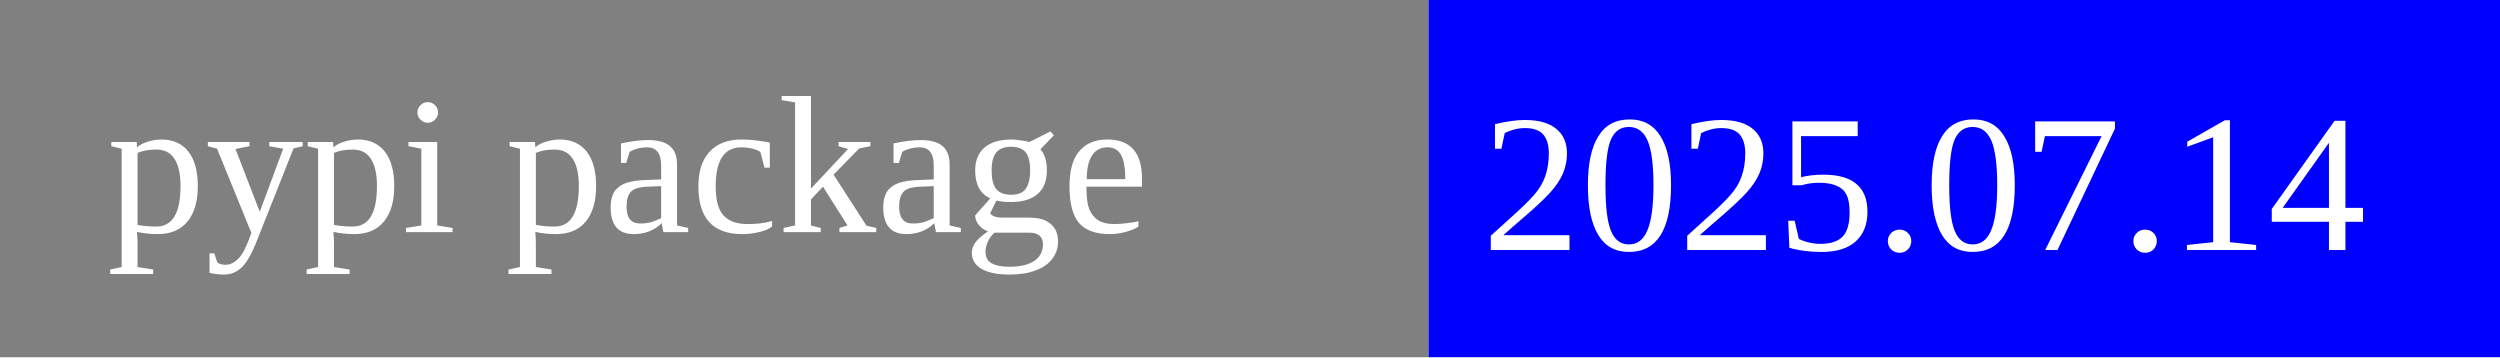
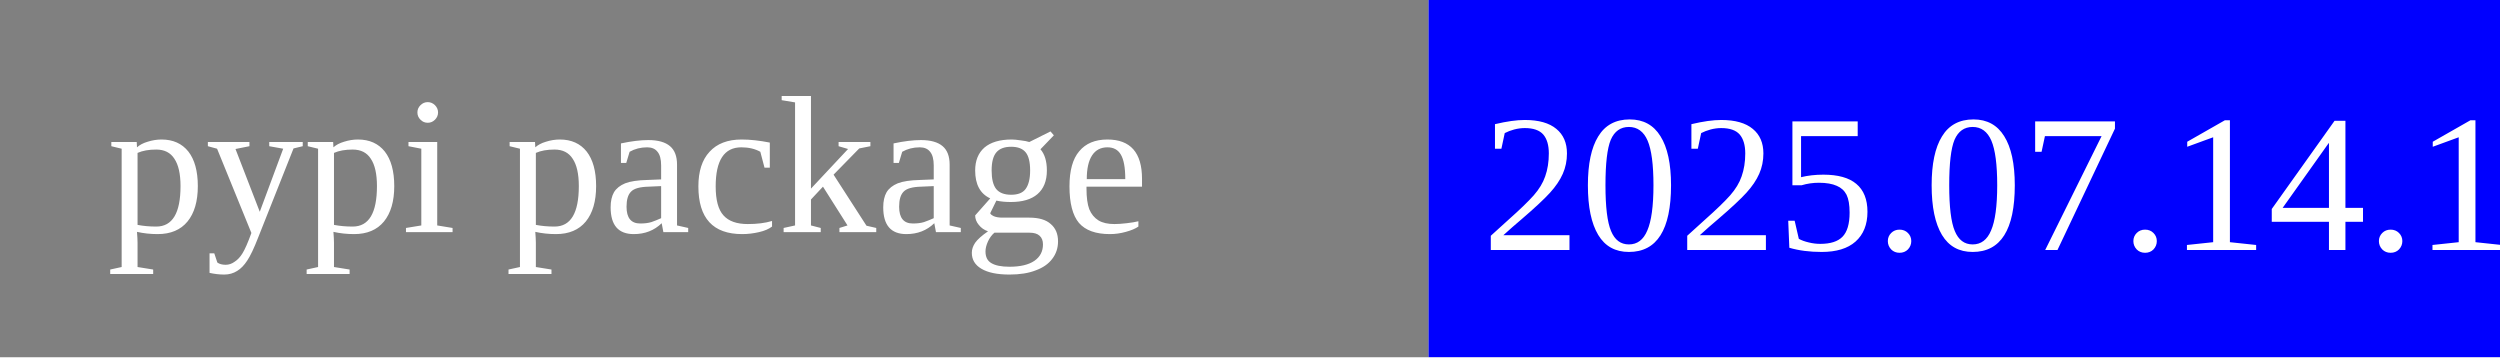
<svg xmlns="http://www.w3.org/2000/svg" width="140" height="20">
  <rect width="80" height="20" rx="0" ry="5" fill="grey" x="0" y="0" />
  <rect width="60" height="20" fill="blue" x="80" y="0" />
  <text x="6" y="13" fill="white" font-size="11">pypi package</text>
-   <text x="83" y="14" fill="white" font-size="11">2025.07.14</text>
+   <text x="83" y="14" fill="white" font-size="11">2025.07.14.1</text>
</svg>
